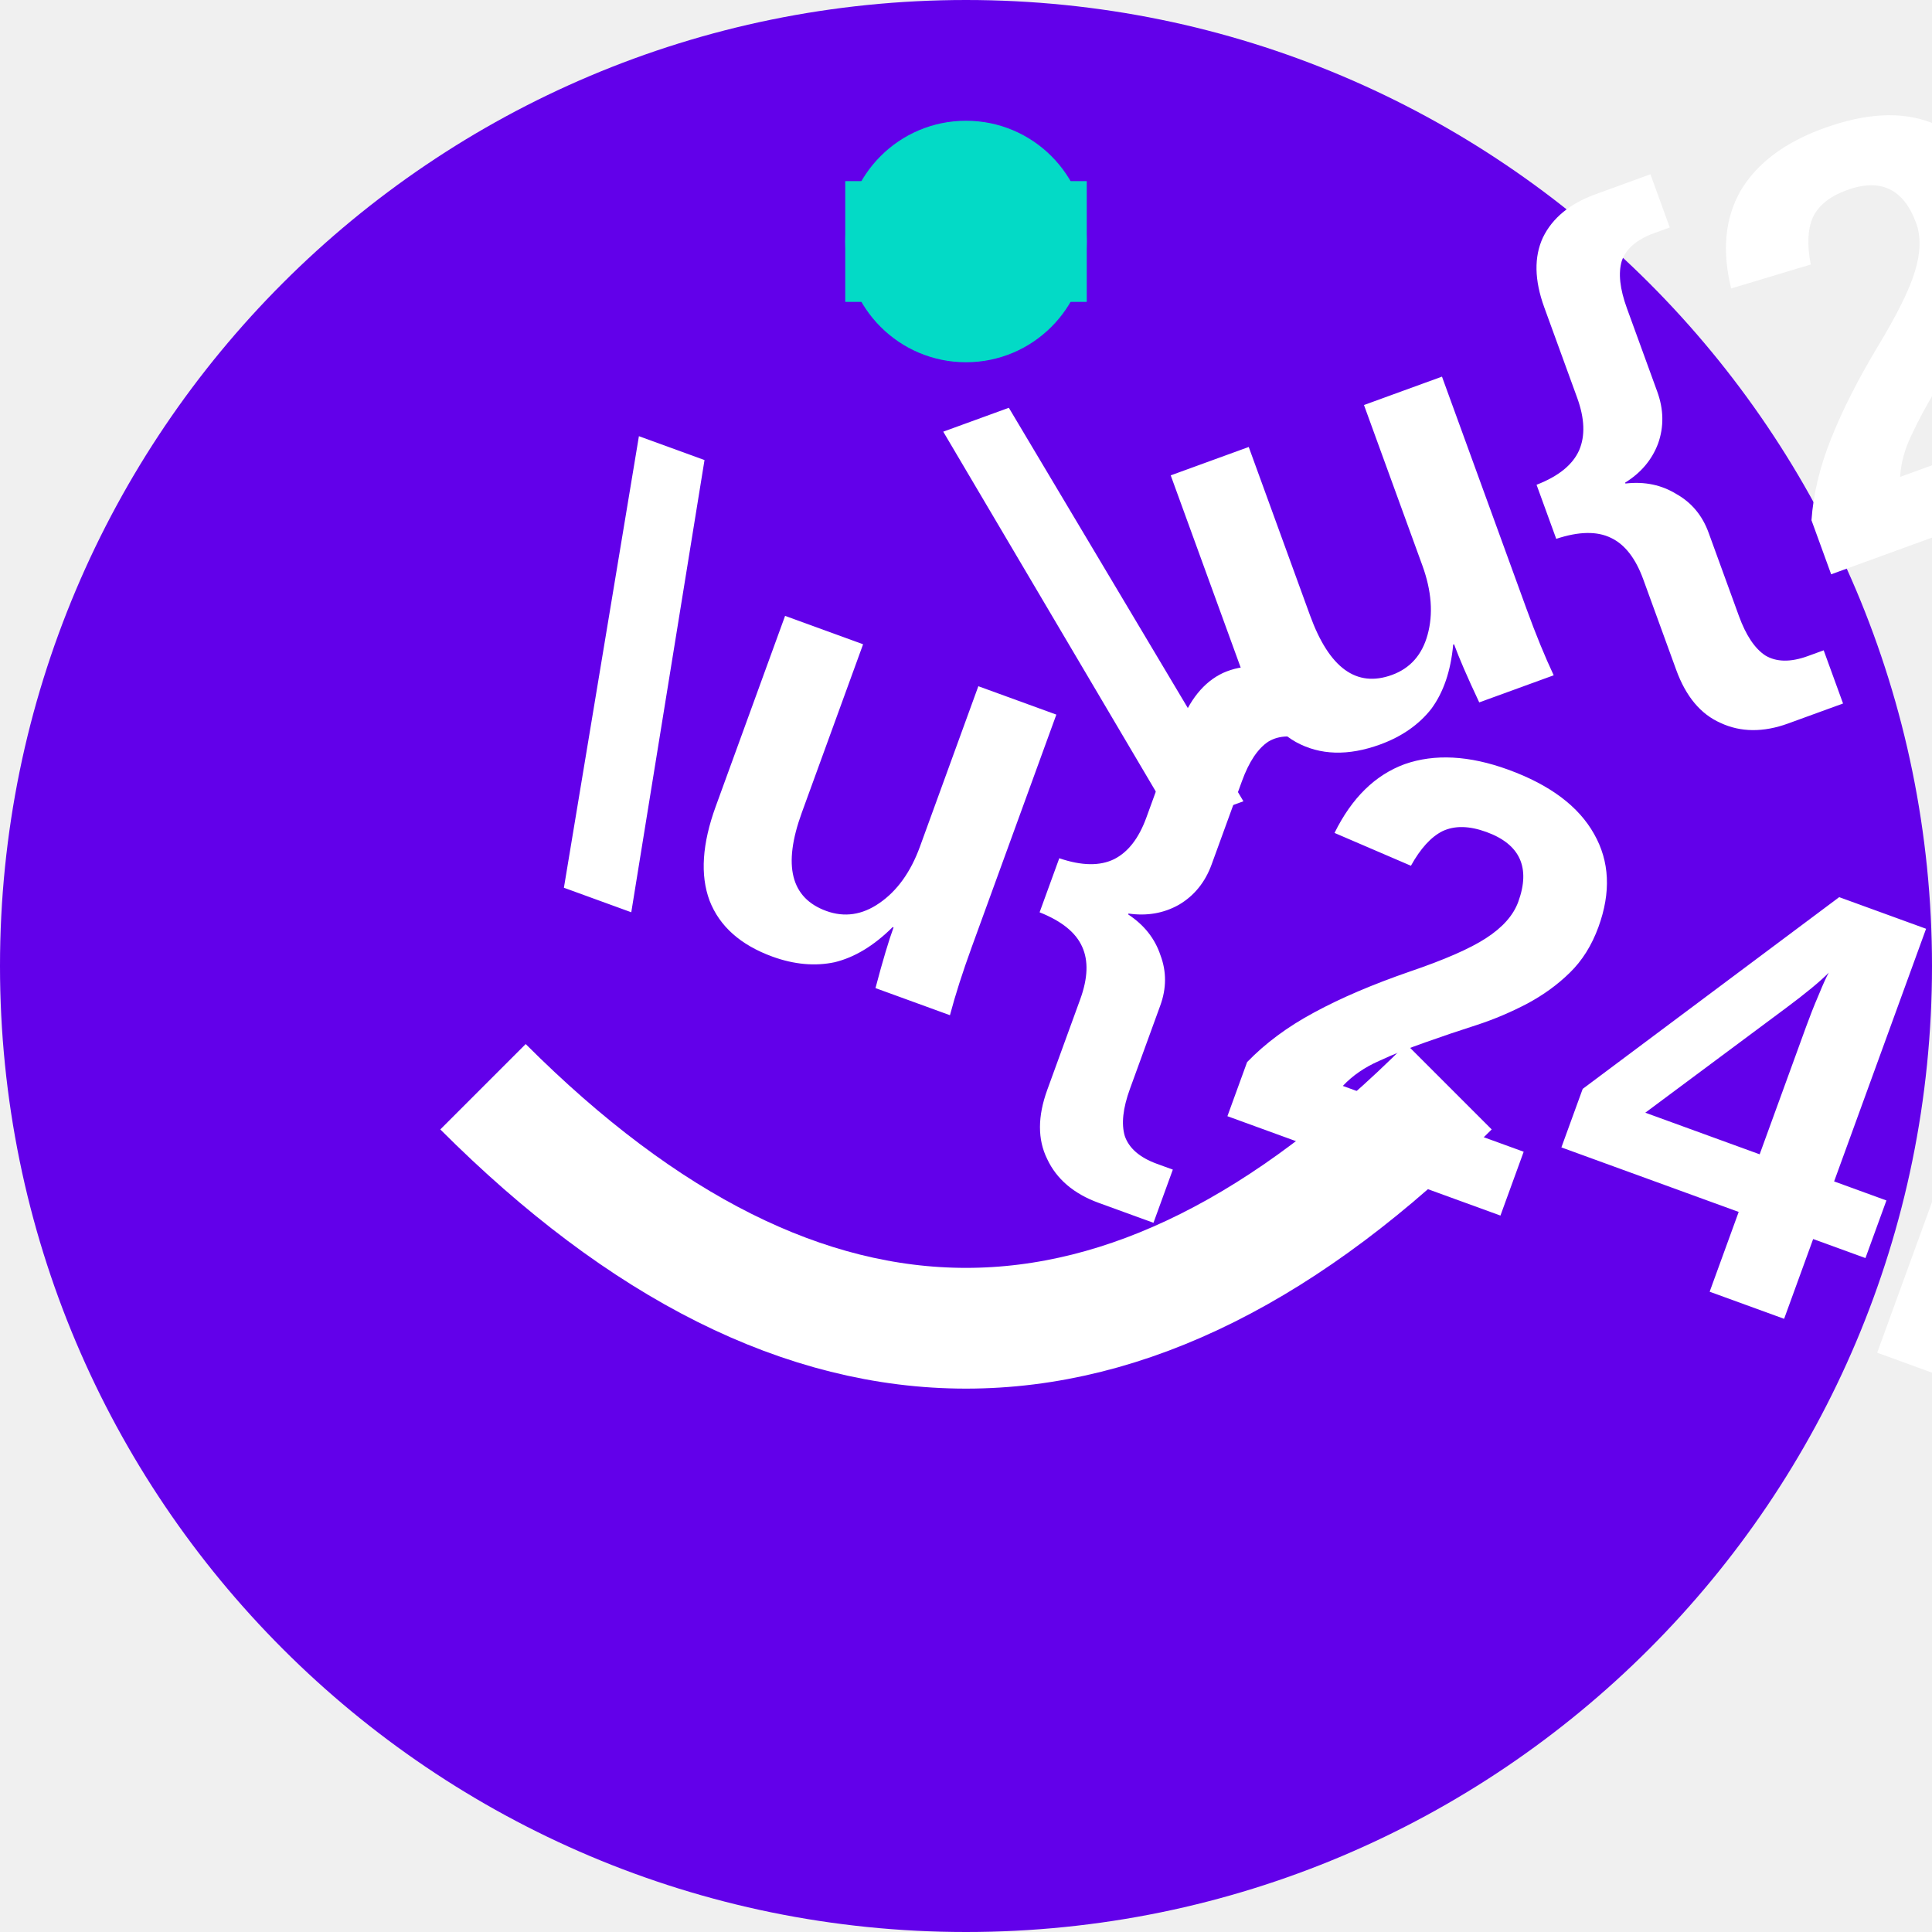
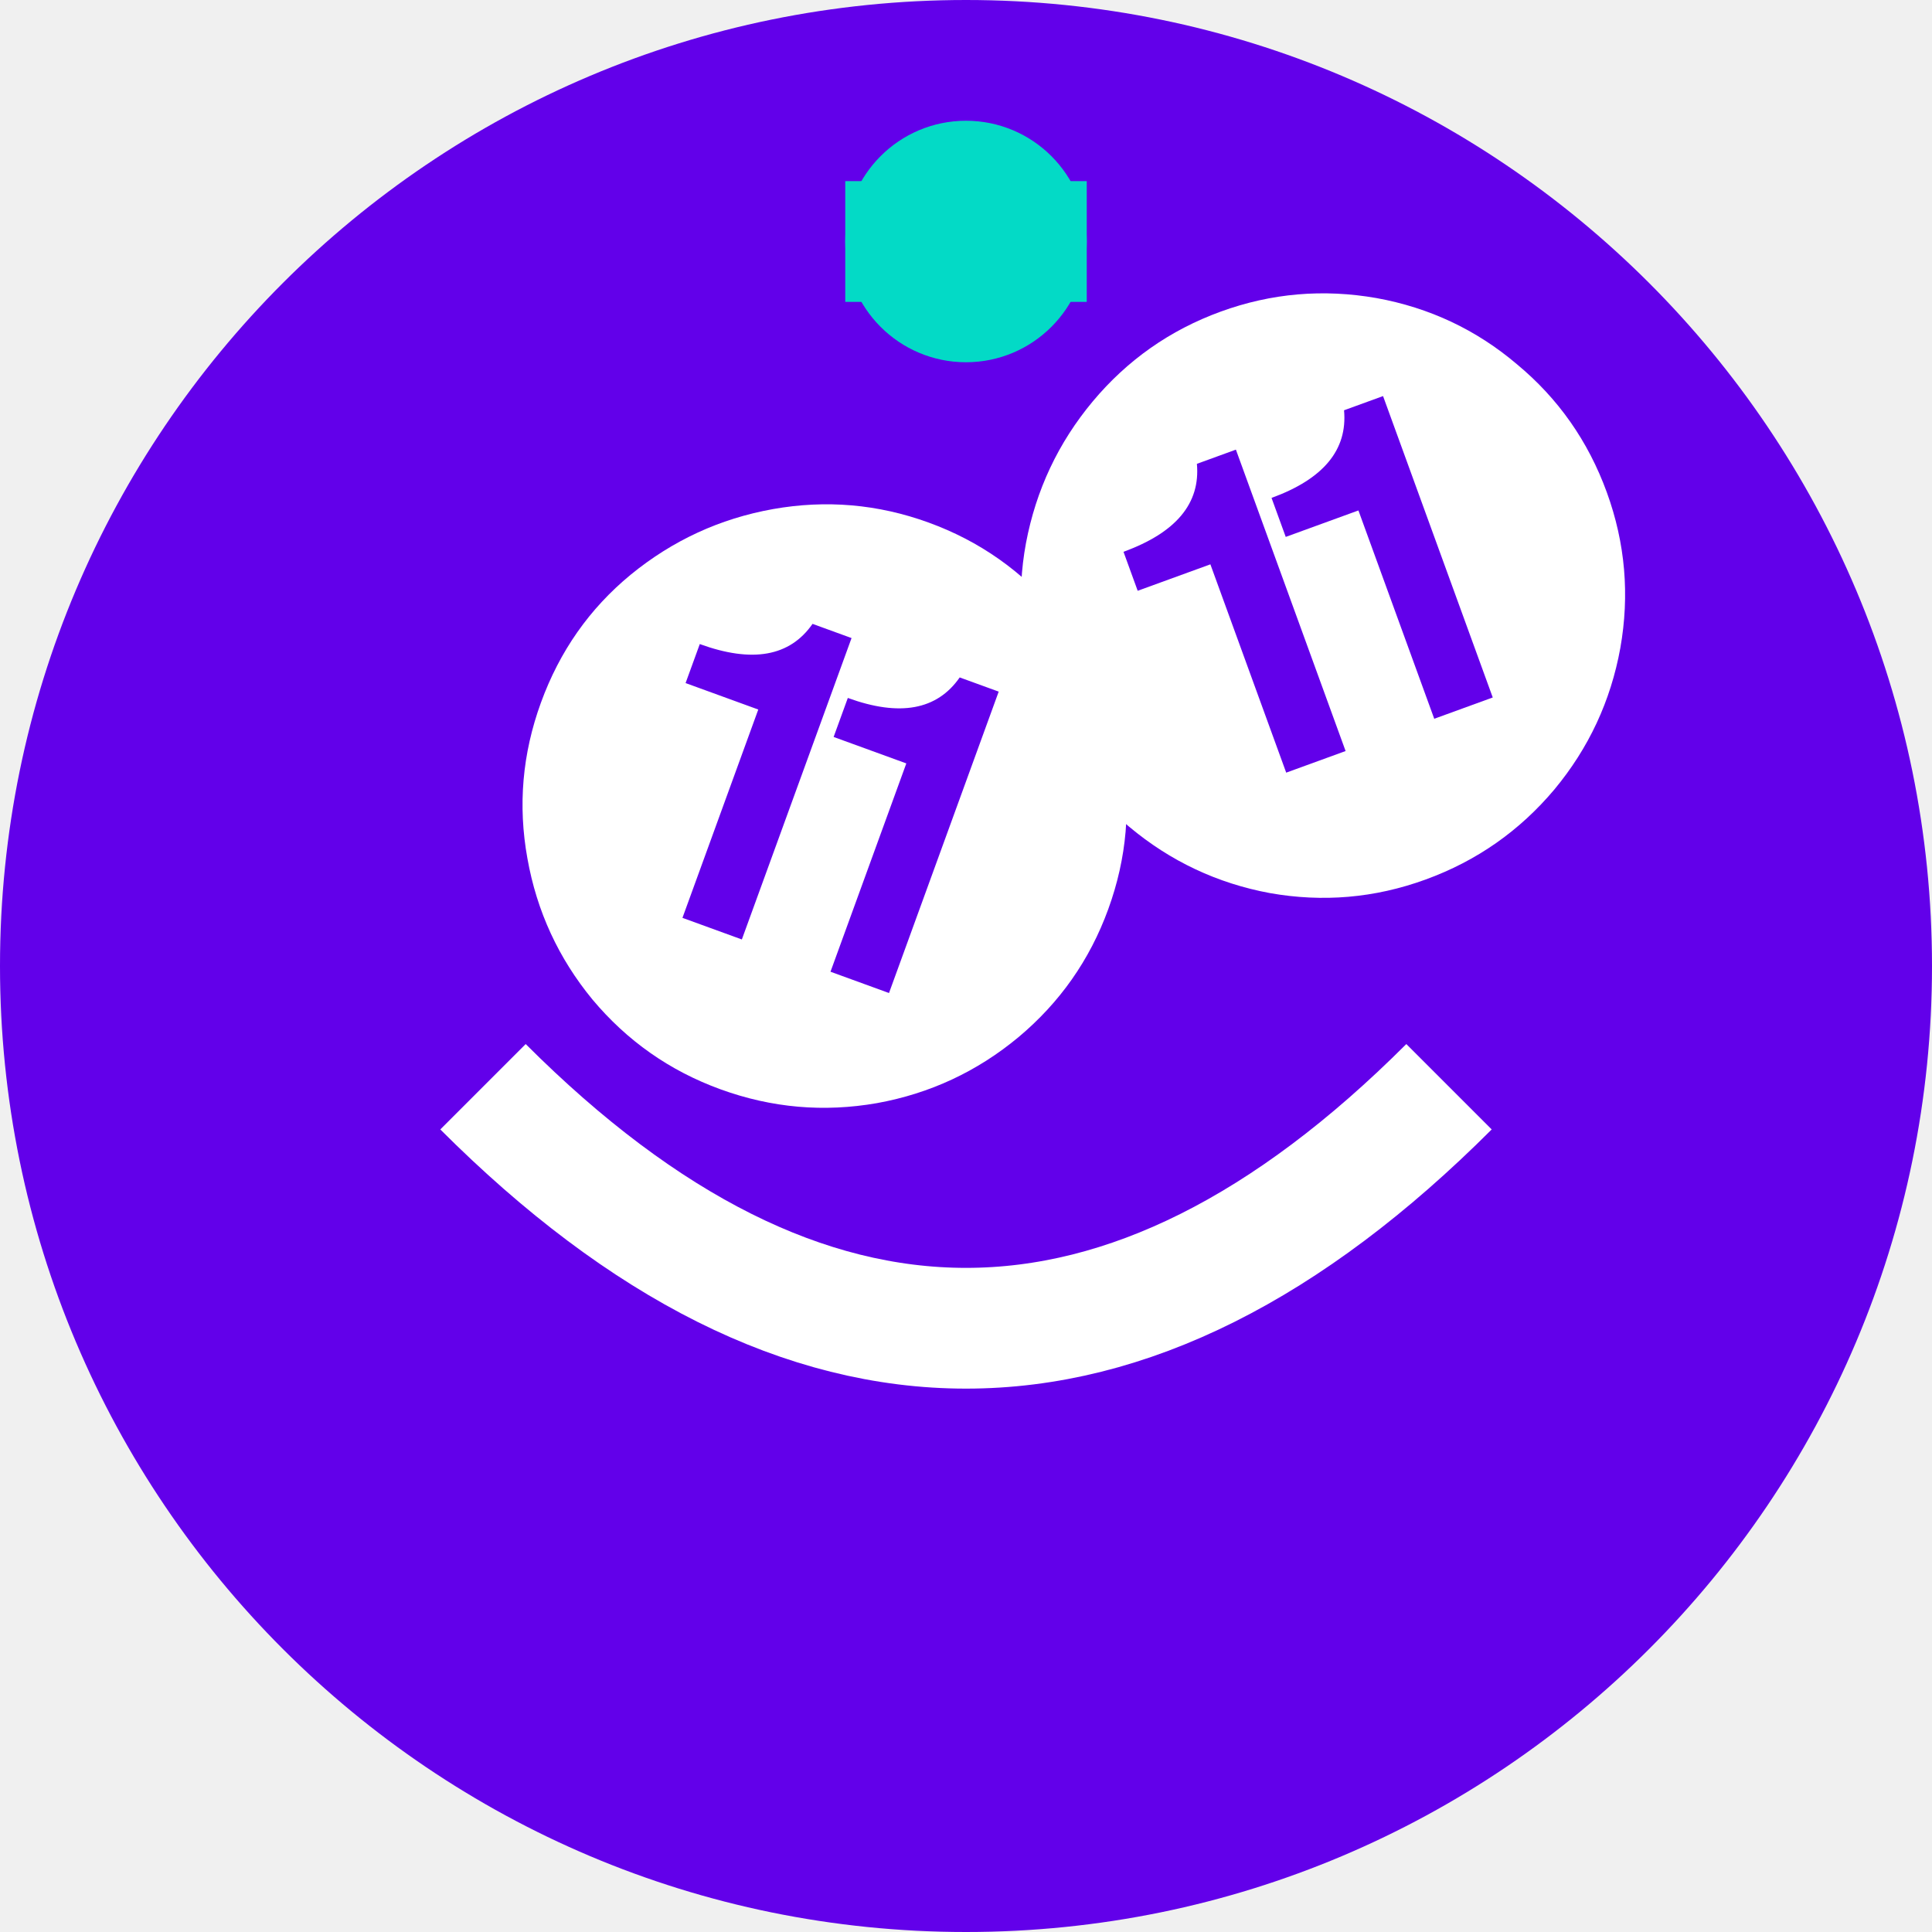
<svg xmlns="http://www.w3.org/2000/svg" width="32" height="32" viewBox="0 0 32 32">
-   <circle cx="16" cy="16" r="16" fill="#6200ea" rx="4" />
-   <text x="8" y="14" font-family="Arial" font-size="10" fill="white" font-weight="bold" transform="rotate(20 8 14)">\u{24EB}</text>
-   <text x="18" y="14" font-family="Arial" font-size="10" fill="white" font-weight="bold" transform="rotate(-20 18 14)">\u{24EB}</text>
-   <path d="M8 18 Q16 26 24 18" stroke="white" stroke-width="2" fill="none" rx="4" />
-   <circle cx="16" cy="4" r="2" fill="#03dac6" rx="1" />
-   <path d="M14 4 L18 4" stroke="#03dac6" stroke-width="2" rx="1" />
+   <circle cx="16" cy="16" r="16" fill="#6200ea" />
+   <text x="8" y="14" font-family="Arial" font-size="10" fill="white" font-weight="bold" transform="rotate(20 8 14)">⓫</text>
+   <text x="18" y="14" font-family="Arial" font-size="10" fill="white" font-weight="bold" transform="rotate(-20 18 14)">⓫</text>
+   <path d="M8 18 Q16 26 24 18" stroke="white" stroke-width="2" fill="none" />
+   <circle cx="16" cy="4" r="2" fill="#03dac6" />
+   <path d="M14 4 L18 4" stroke="#03dac6" stroke-width="2" />
</svg>
